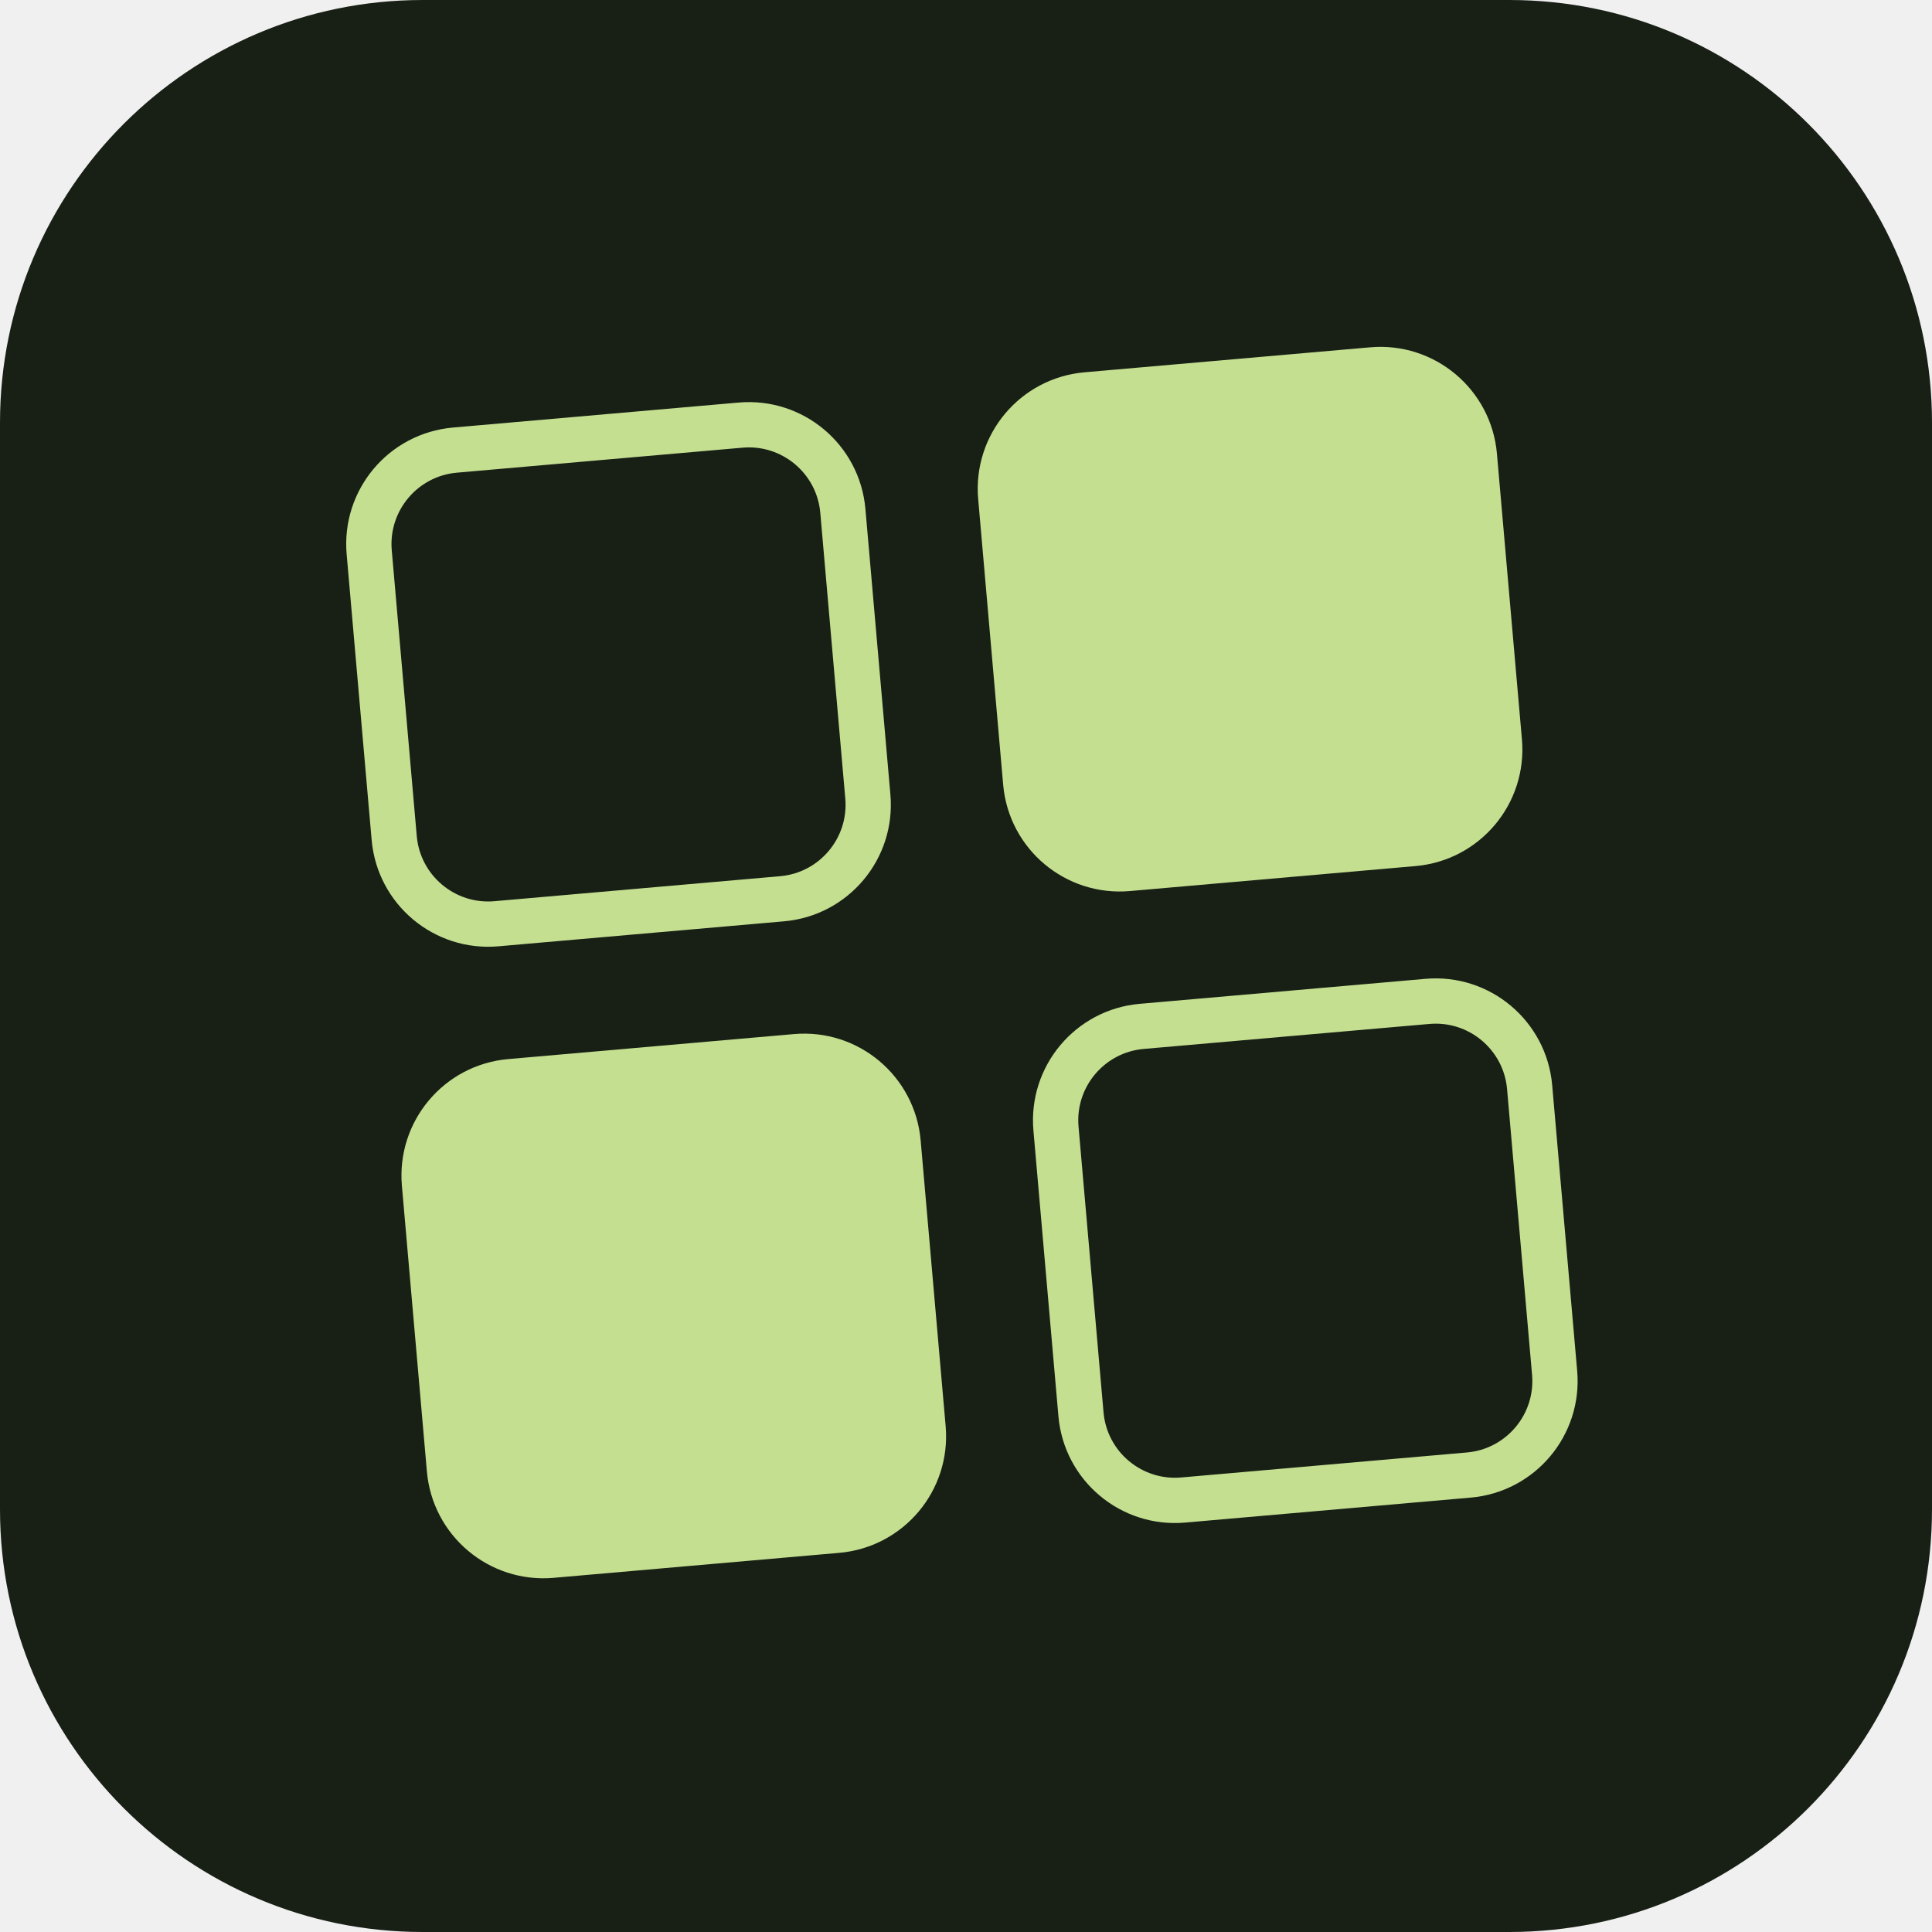
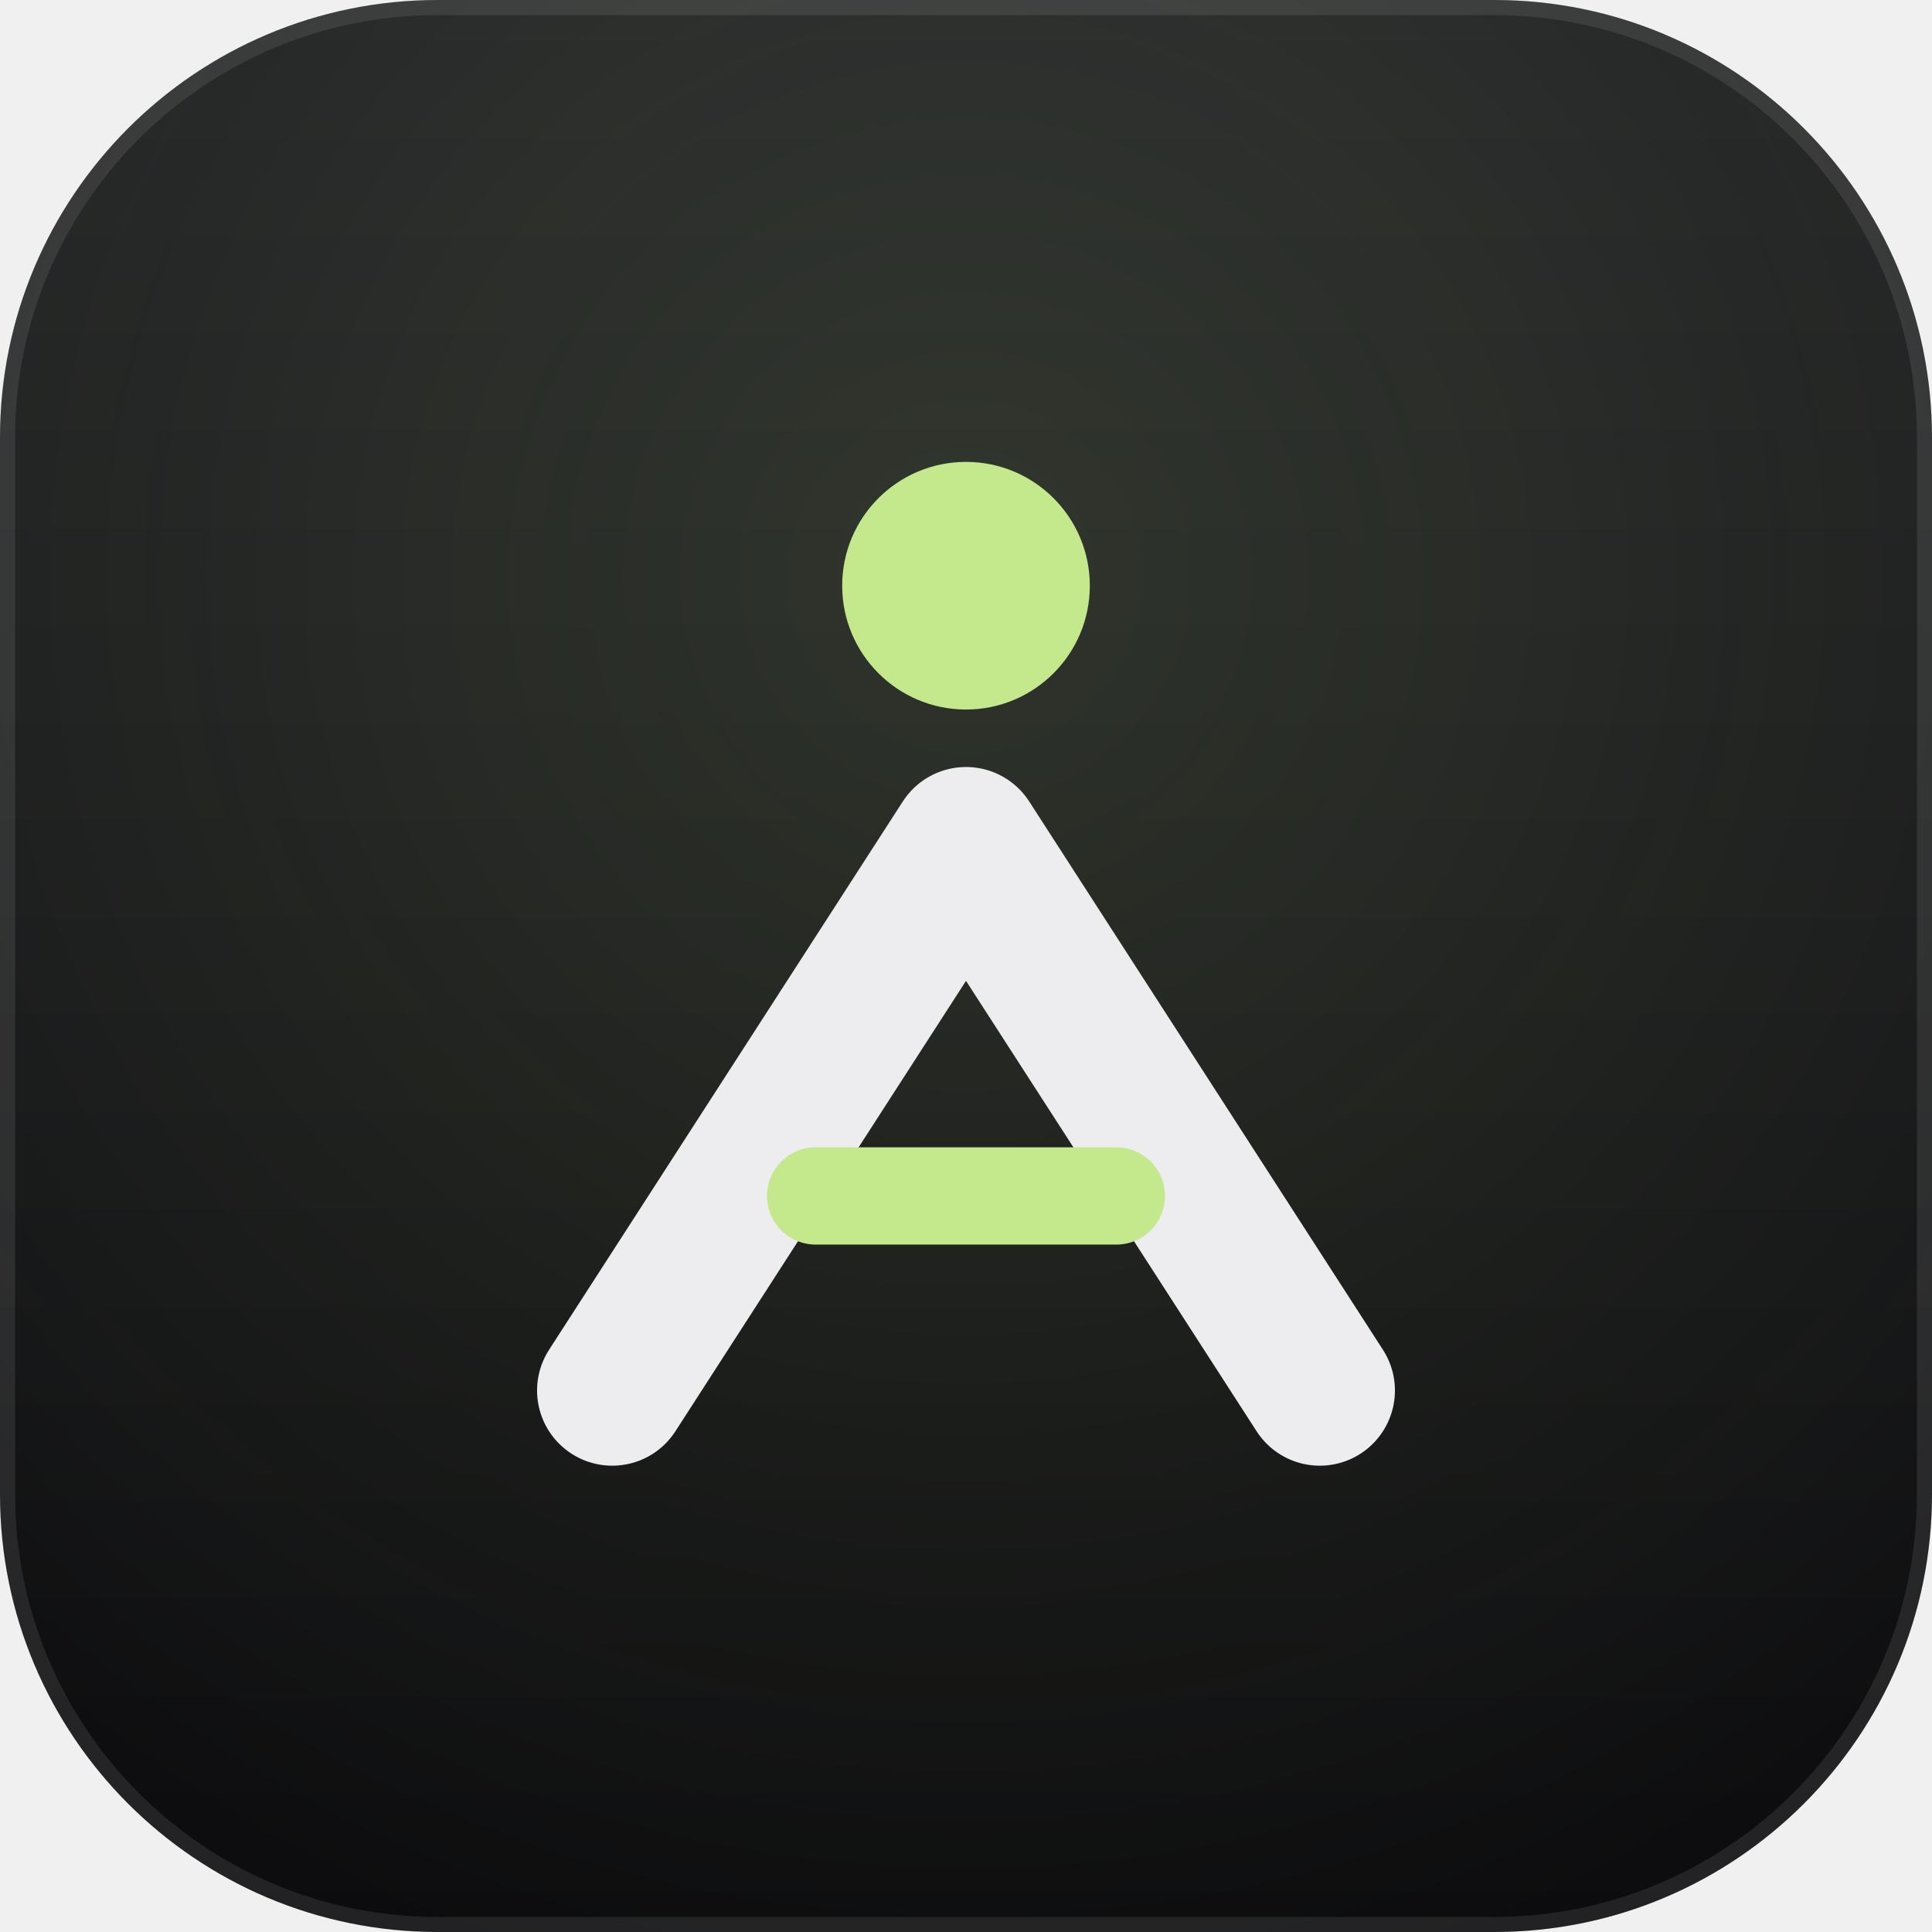
<svg xmlns="http://www.w3.org/2000/svg" width="512" height="512" viewBox="0 0 512 512">
-   <rect width="512" height="512" rx="112" fill="#182016" />
-   <g transform="rotate(-5 256 256)" stroke="#c5df91" stroke-width="12">
-     <rect x="108" y="108" width="126" height="126" rx="25" fill="none" />
-     <rect x="276" y="108" width="126" height="126" rx="25" fill="#c5df91" />
-     <rect x="108" y="276" width="126" height="126" rx="25" fill="#c5df91" />
-     <rect x="276" y="276" width="126" height="126" rx="25" fill="none" />
+   <defs>
+     <linearGradient id="tile" x1="0" y1="0" x2="0" y2="1">
+       <stop offset="0" stop-color="#202025" />
+       <stop offset="1" stop-color="#0c0c0e" />
+     </linearGradient>
+     <radialGradient id="glow" cx="0.5" cy="0.3" r="0.75">
+       <stop offset="0" stop-color="#c4e88c" stop-opacity="0.13" />
+       <stop offset="1" stop-color="#c4e88c" stop-opacity="0" />
+     </radialGradient>
+   </defs>
+   <rect width="512" height="512" rx="116" fill="url(#tile)" />
+   <rect width="512" height="512" rx="116" fill="url(#glow)" />
+   <rect x="2" y="2" width="508" height="508" rx="114" fill="none" stroke="#ffffff" stroke-opacity="0.09" stroke-width="4" />
+   <g transform="translate(106 106) scale(4.6875)">
+     <path d="M12 56 L32 25 L52 56" fill="none" stroke="#ededf0" stroke-width="8.5" stroke-linecap="round" stroke-linejoin="round" />
+     <circle cx="32" cy="10.5" r="7" fill="#c4e88c" />
+     <path d="M23.5 45 H40.5" fill="none" stroke="#c4e88c" stroke-width="5.5" stroke-linecap="round" />
  </g>
</svg>
